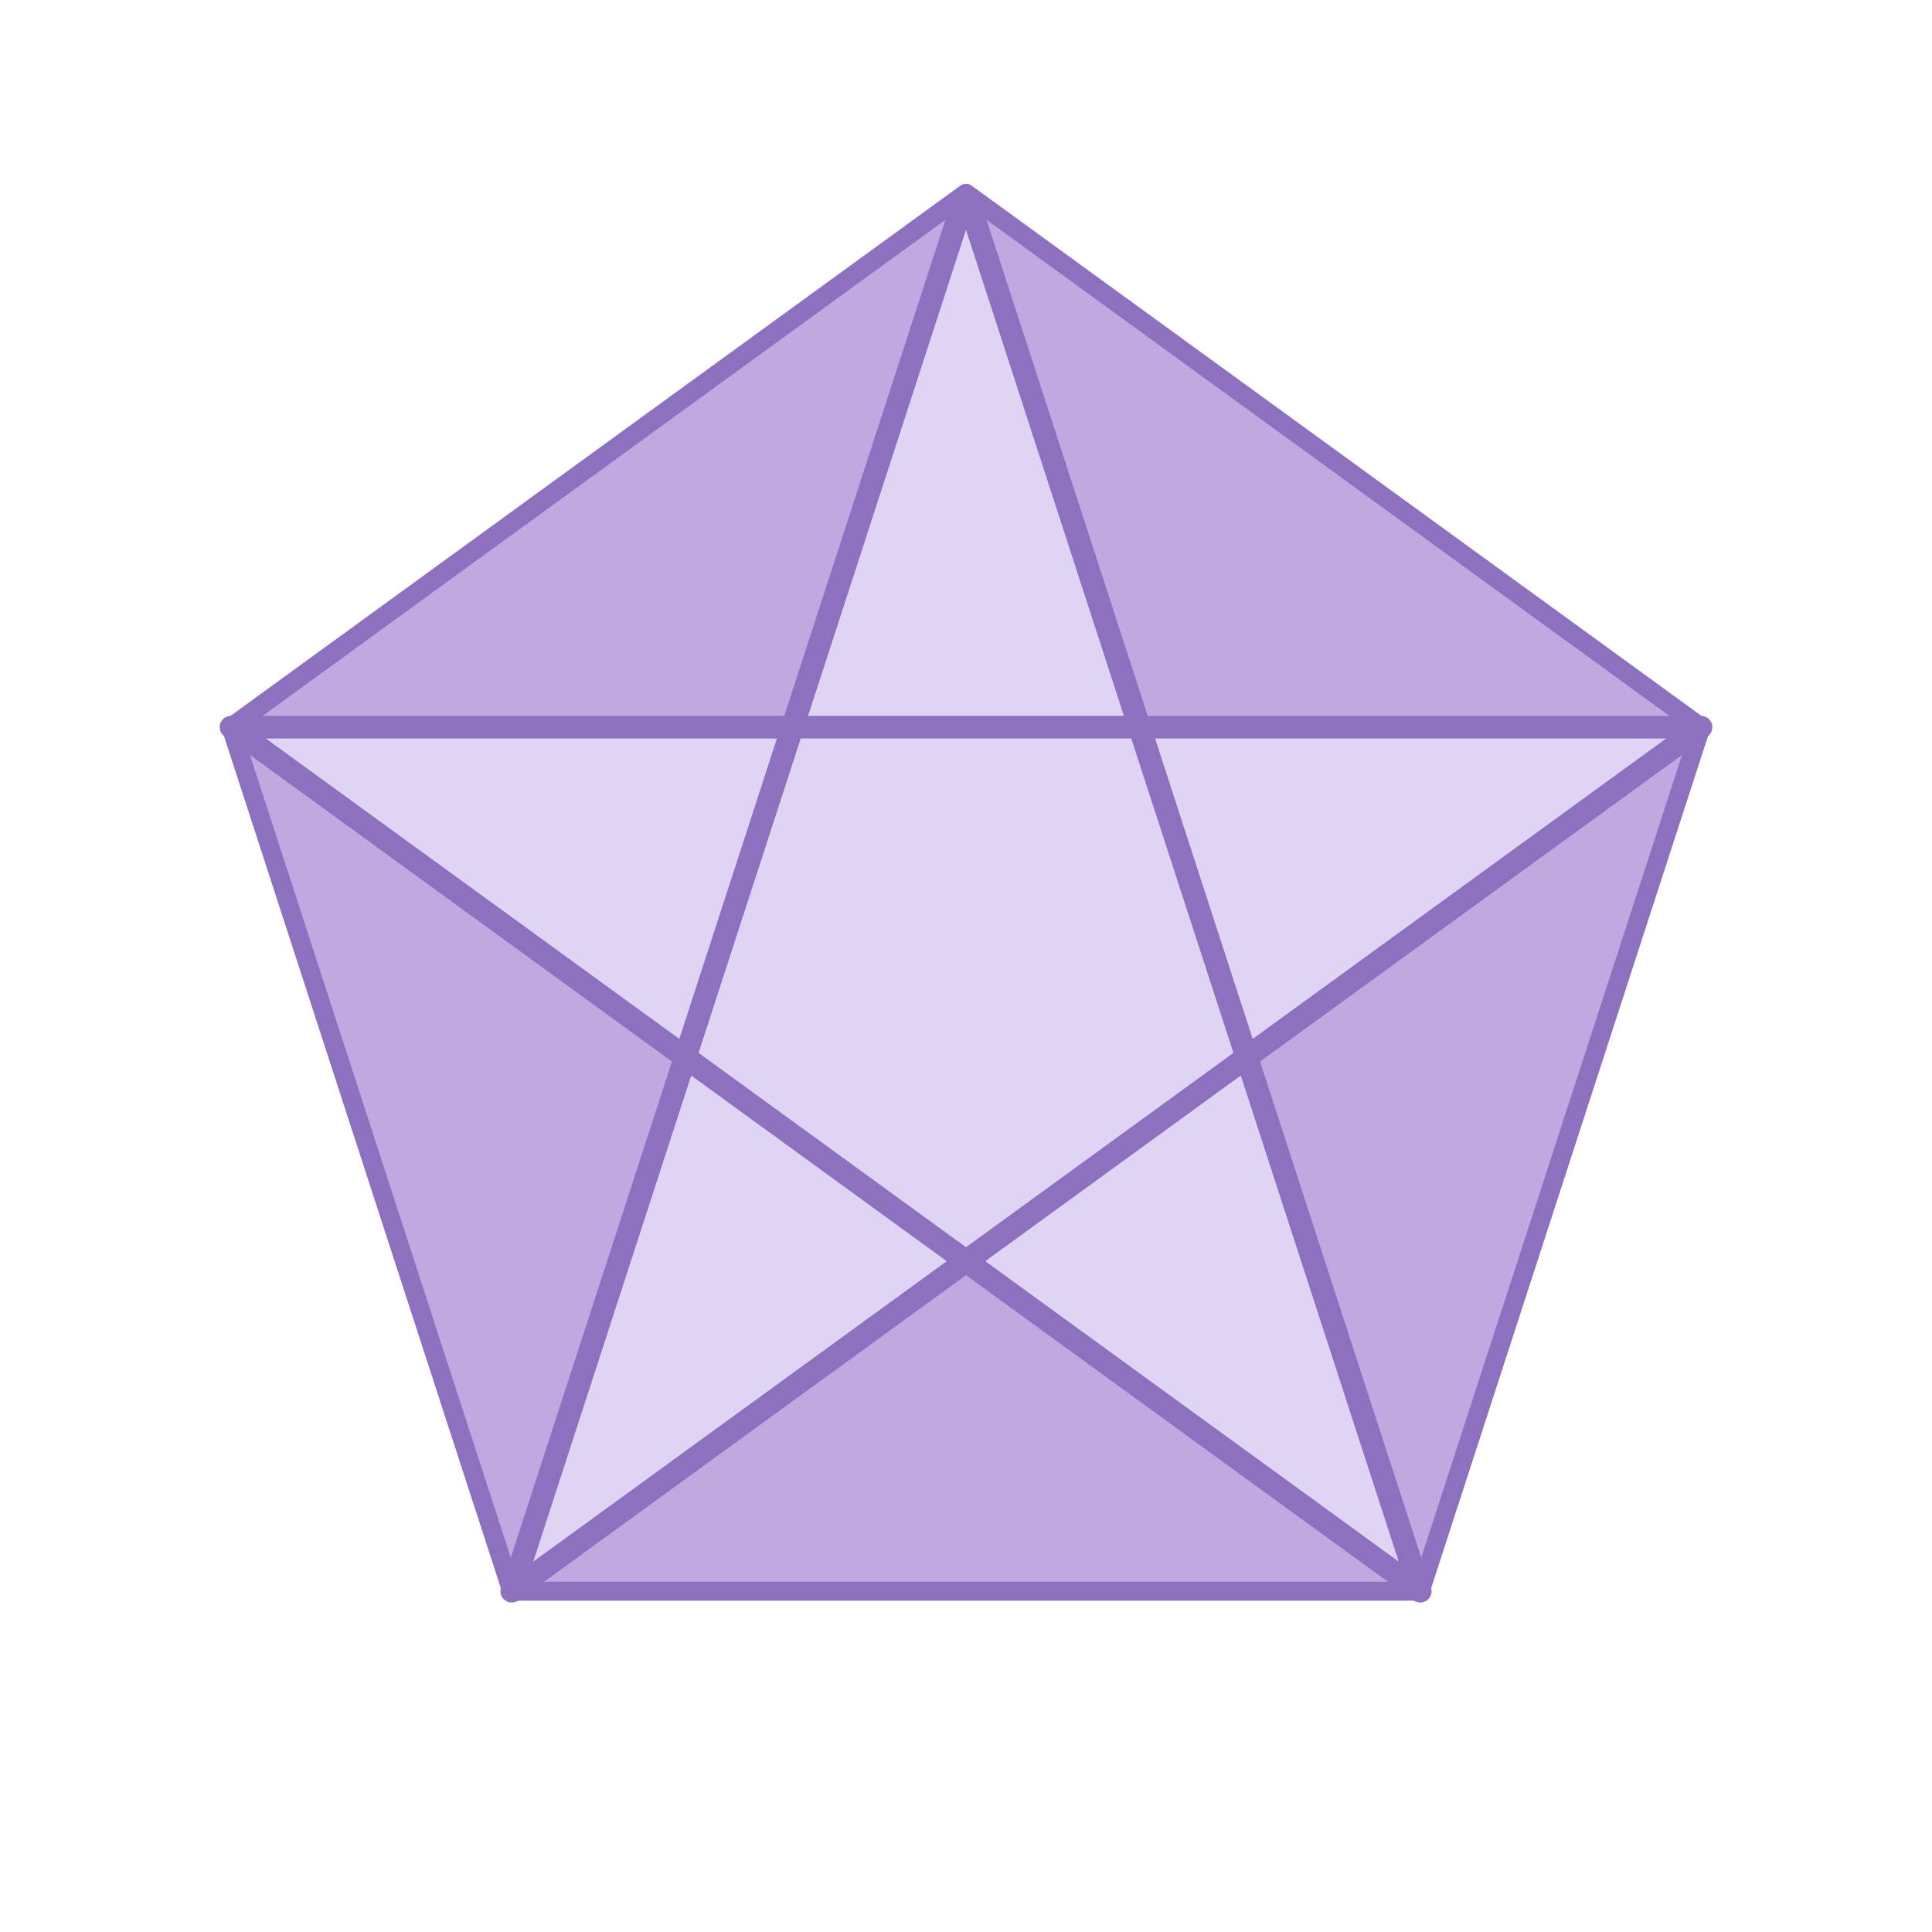
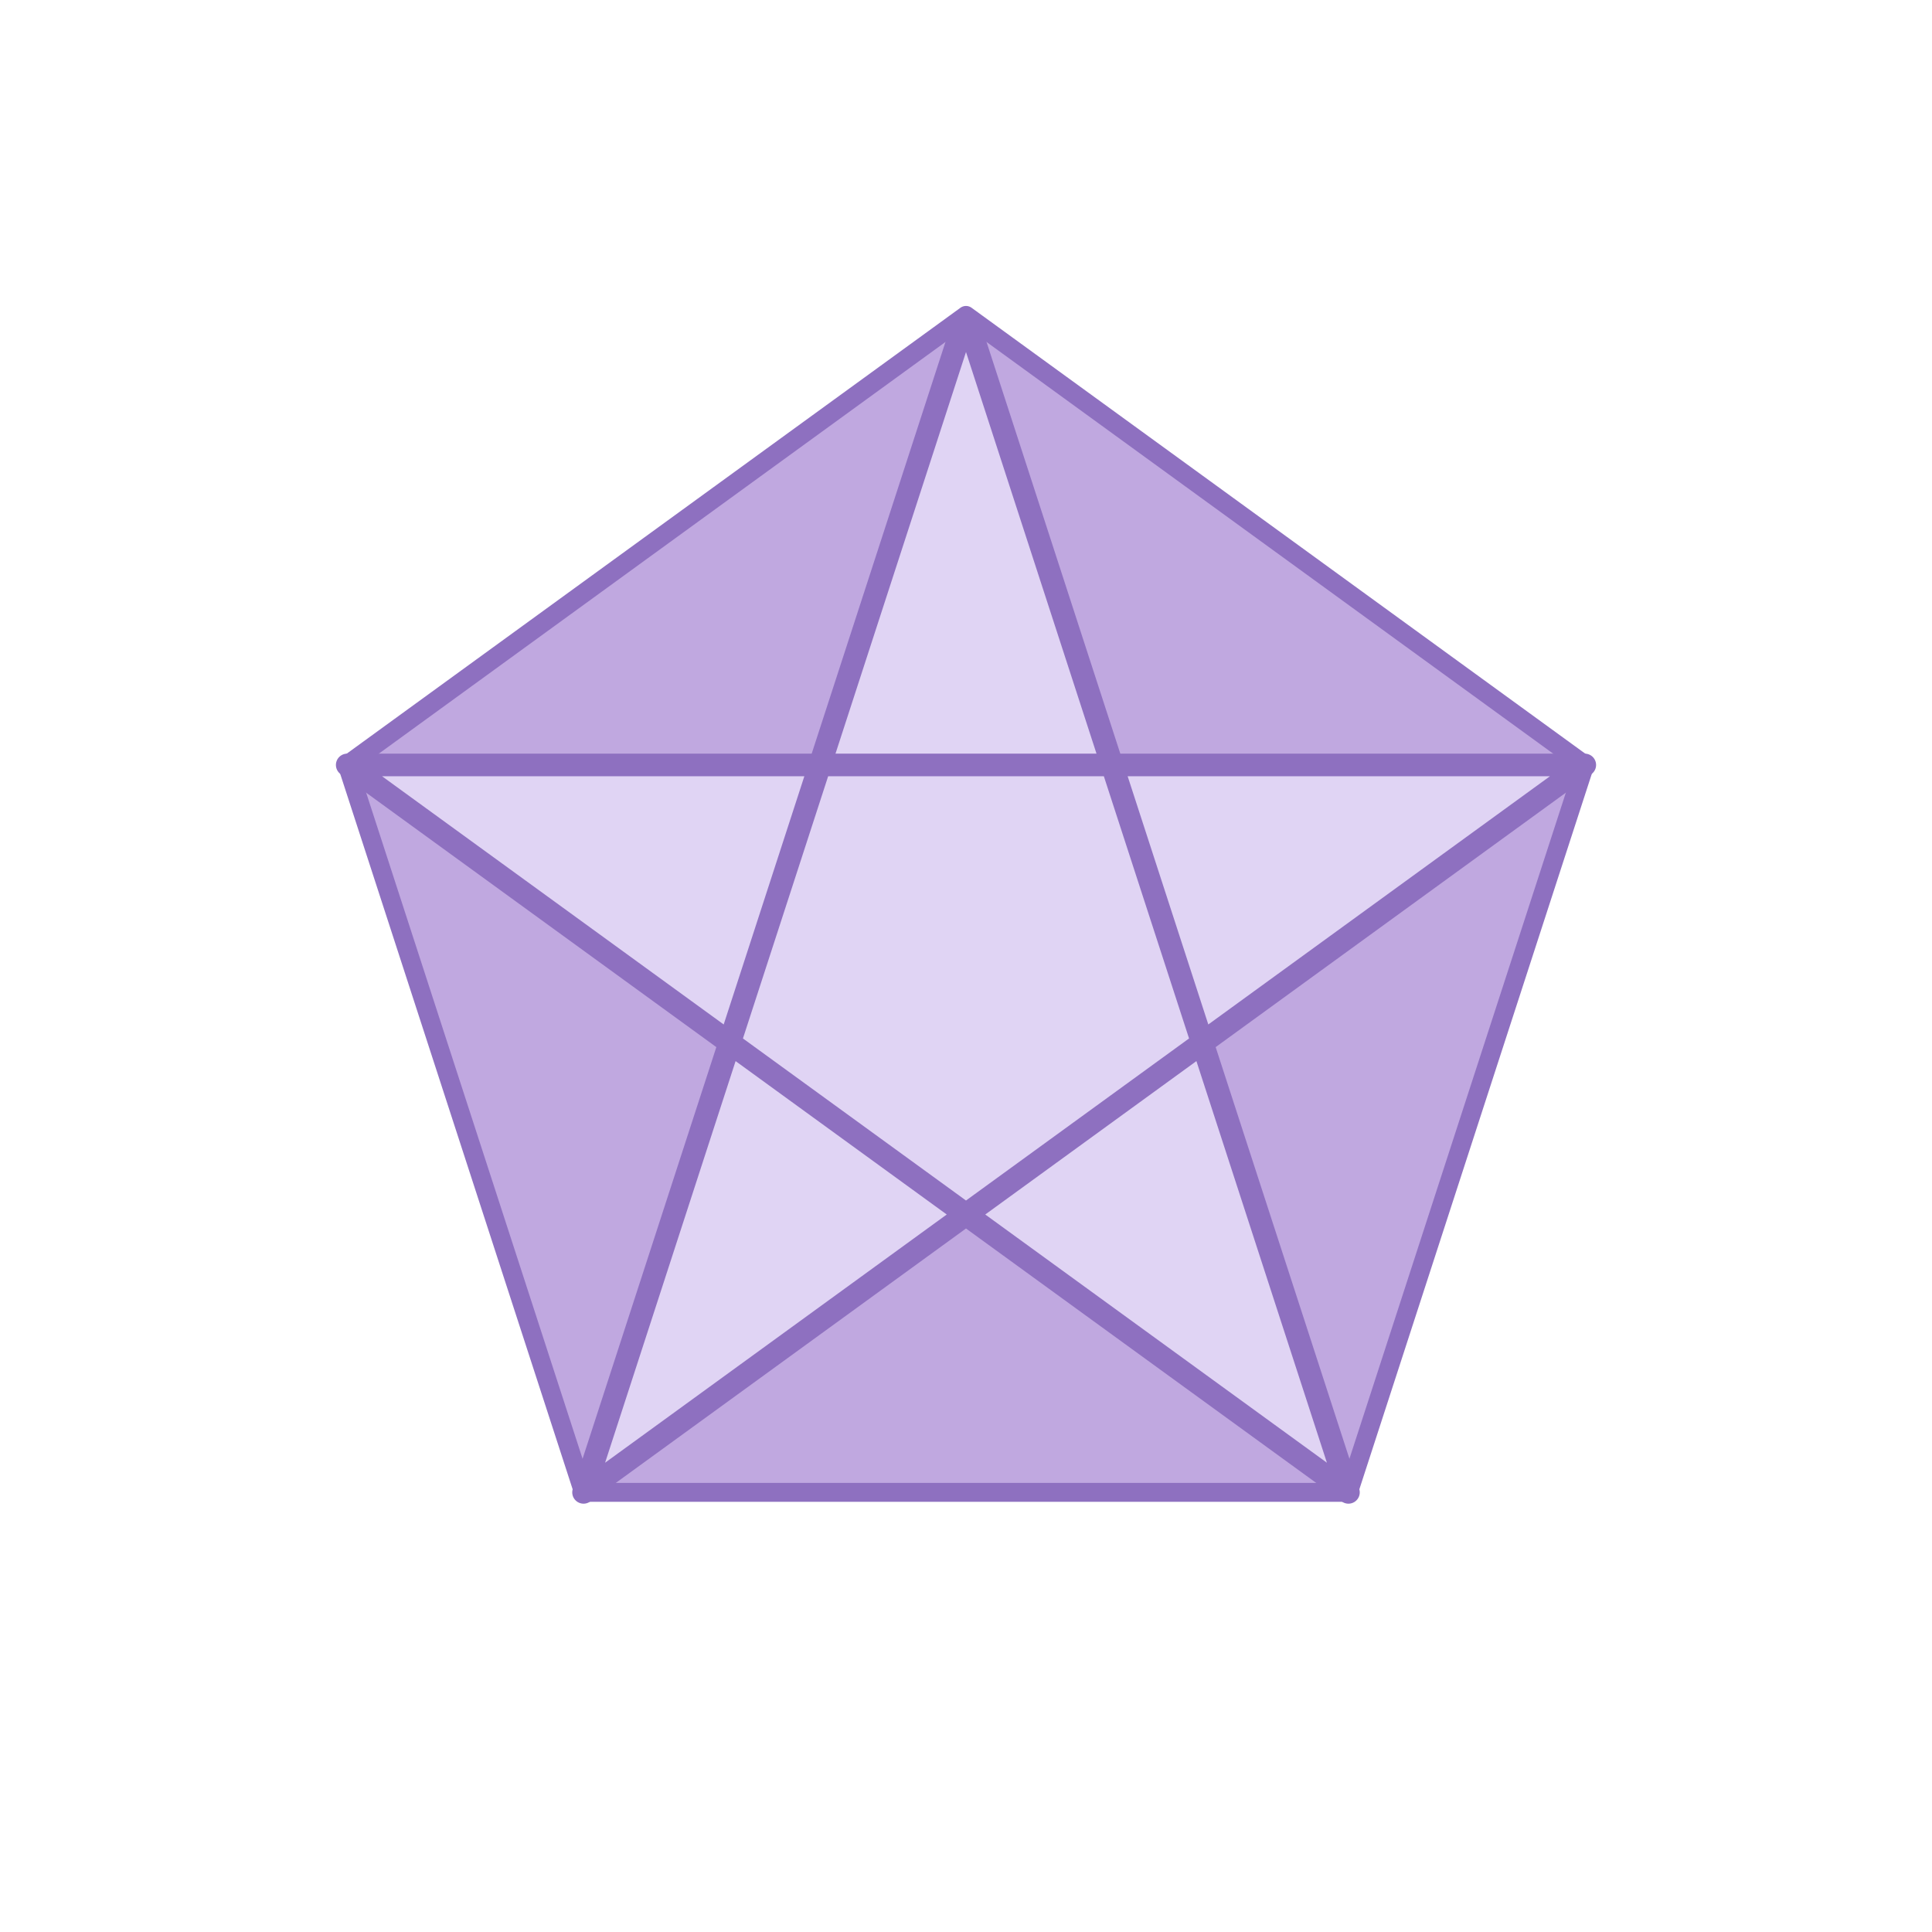
<svg xmlns="http://www.w3.org/2000/svg" viewBox="0 0 512 512" width="512" height="512">
-   <polygon points="256.00,51.20 450.78,192.71 376.38,421.69 135.62,421.69 61.22,192.71" fill="#C0A8E0" stroke="#8E70C0" stroke-width="5" stroke-linejoin="round" />
-   <polyline points="256.00,51.20 376.38,421.69 61.22,192.71 450.78,192.71 135.62,421.69 256.00,51.20" fill="#E0D4F4" stroke="#8E70C0" stroke-width="6" stroke-linejoin="round" />
+   <polygon points="256.00,83.58 419.98,202.72 357.35,395.49 154.65,395.49 92.02,202.72" fill="#C0A8E0" stroke="#8E70C0" stroke-width="5" stroke-linejoin="round" />
+   <polyline points="256.00,83.58 357.35,395.49 92.02,202.72 419.98,202.72 154.65,395.49 256.00,83.58" fill="#E0D4F4" stroke="#8E70C0" stroke-width="6" stroke-linejoin="round" />
</svg>
